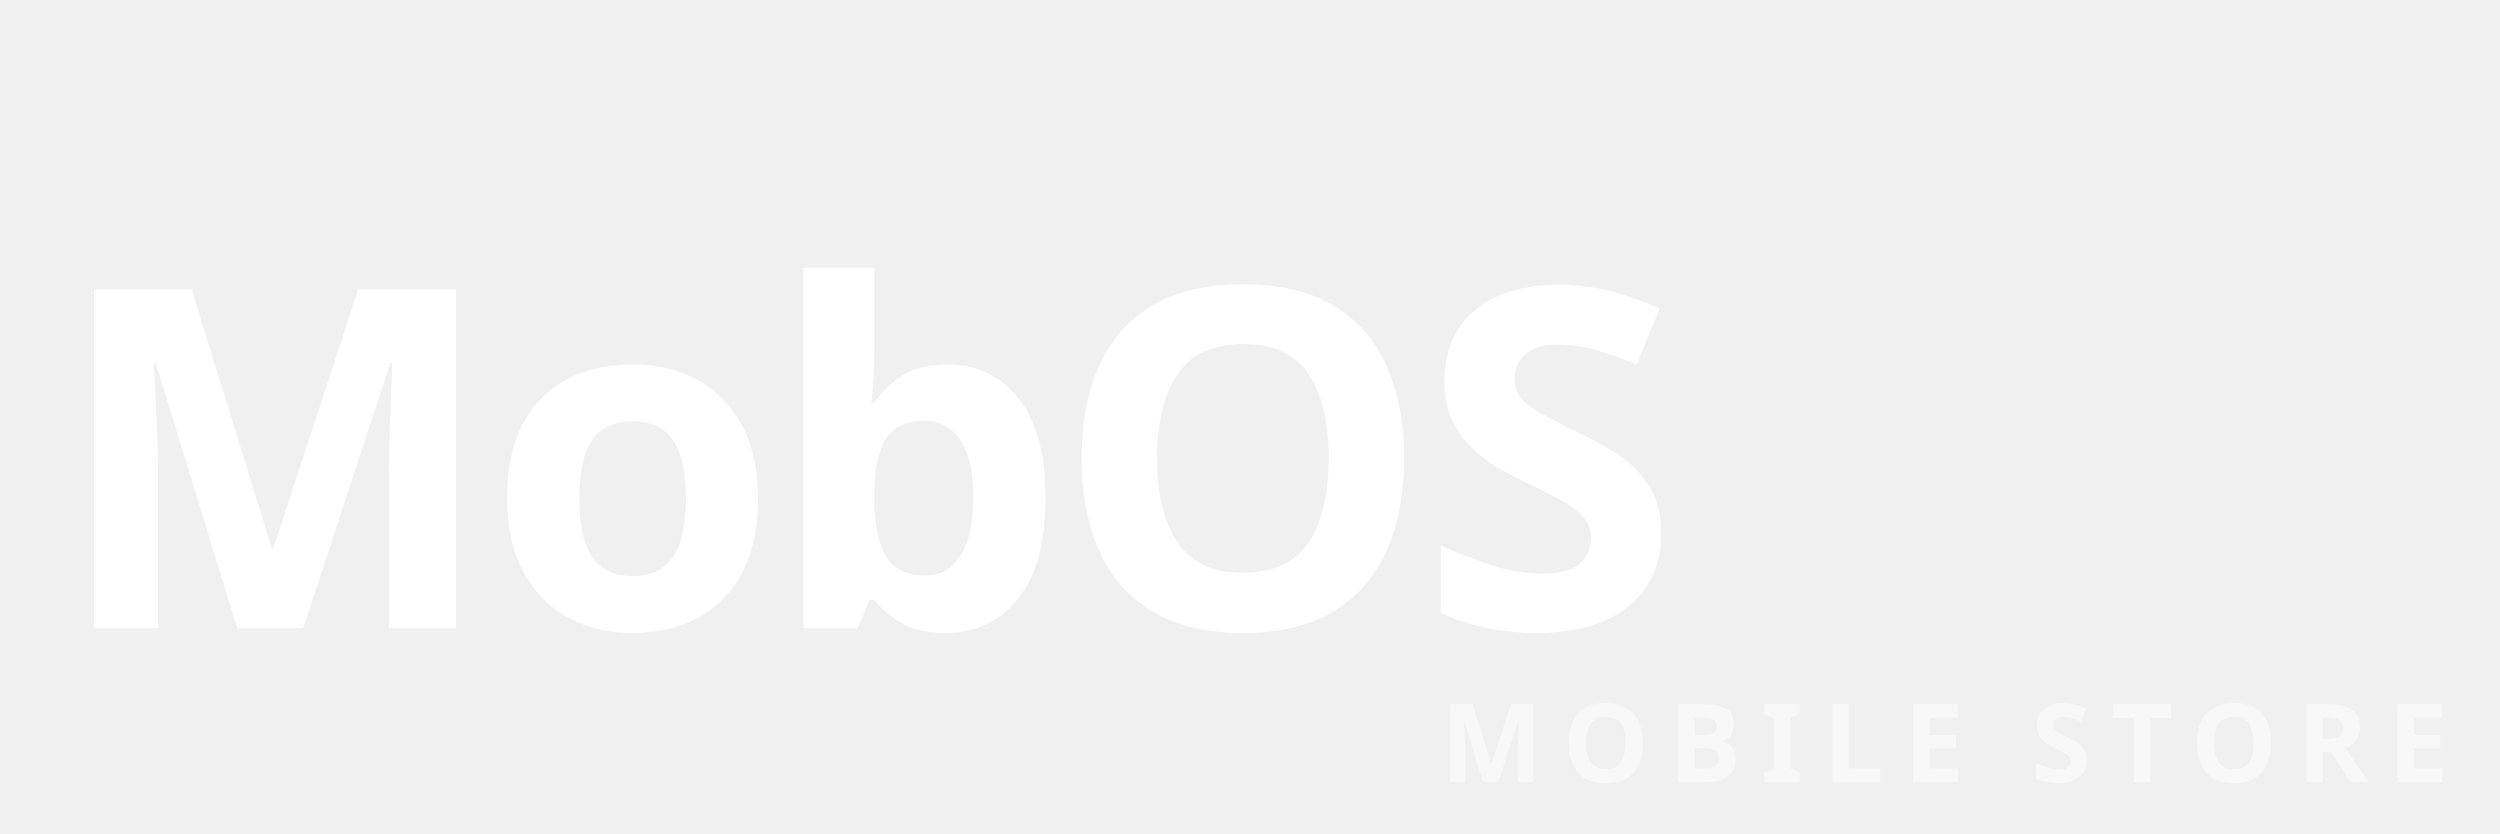
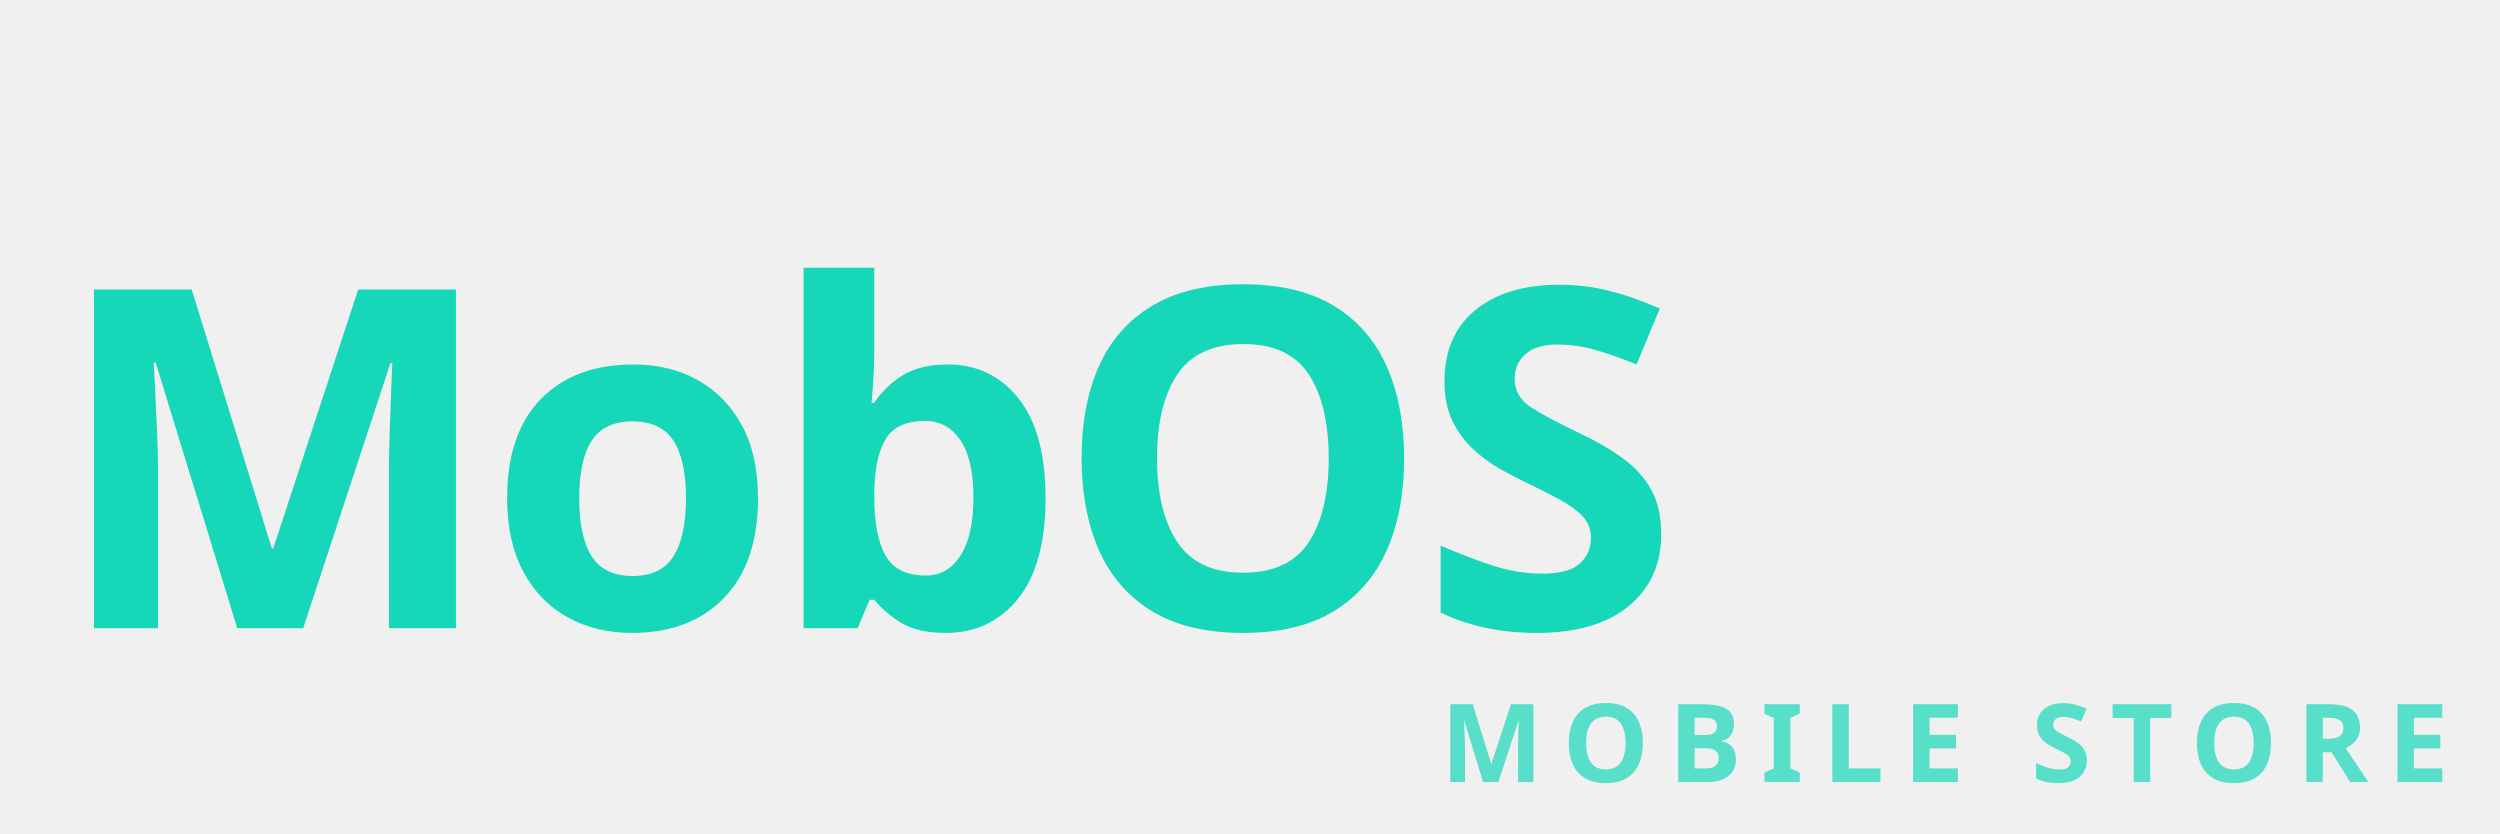
<svg xmlns="http://www.w3.org/2000/svg" viewBox="0 0 390 130" role="img" aria-label="MobOS">
-   <text x="8" y="98" font-family="'Nunito','Arial Rounded MT Bold',sans-serif" font-weight="900" font-size="74" fill="#ffffff" letter-spacing="-2">MobOS</text>
-   <text x="382" y="122" text-anchor="end" font-family="'Nunito','Arial Rounded MT Bold',sans-serif" font-weight="700" font-size="17" fill="rgba(255,255,255,0.55)" letter-spacing="3">MOBILE STORE</text>
+   <text x="8" y="98" font-family="'Nunito','Arial Rounded MT Bold',sans-serif" font-weight="900" font-size="74" fill="#16d7b8" letter-spacing="-2">MobOS</text>
+   <text x="382" y="122" text-anchor="end" font-family="'Nunito','Arial Rounded MT Bold',sans-serif" font-weight="700" font-size="17" fill="rgba(22,215,184,0.7)" letter-spacing="3">MOBILE STORE</text>
</svg>
